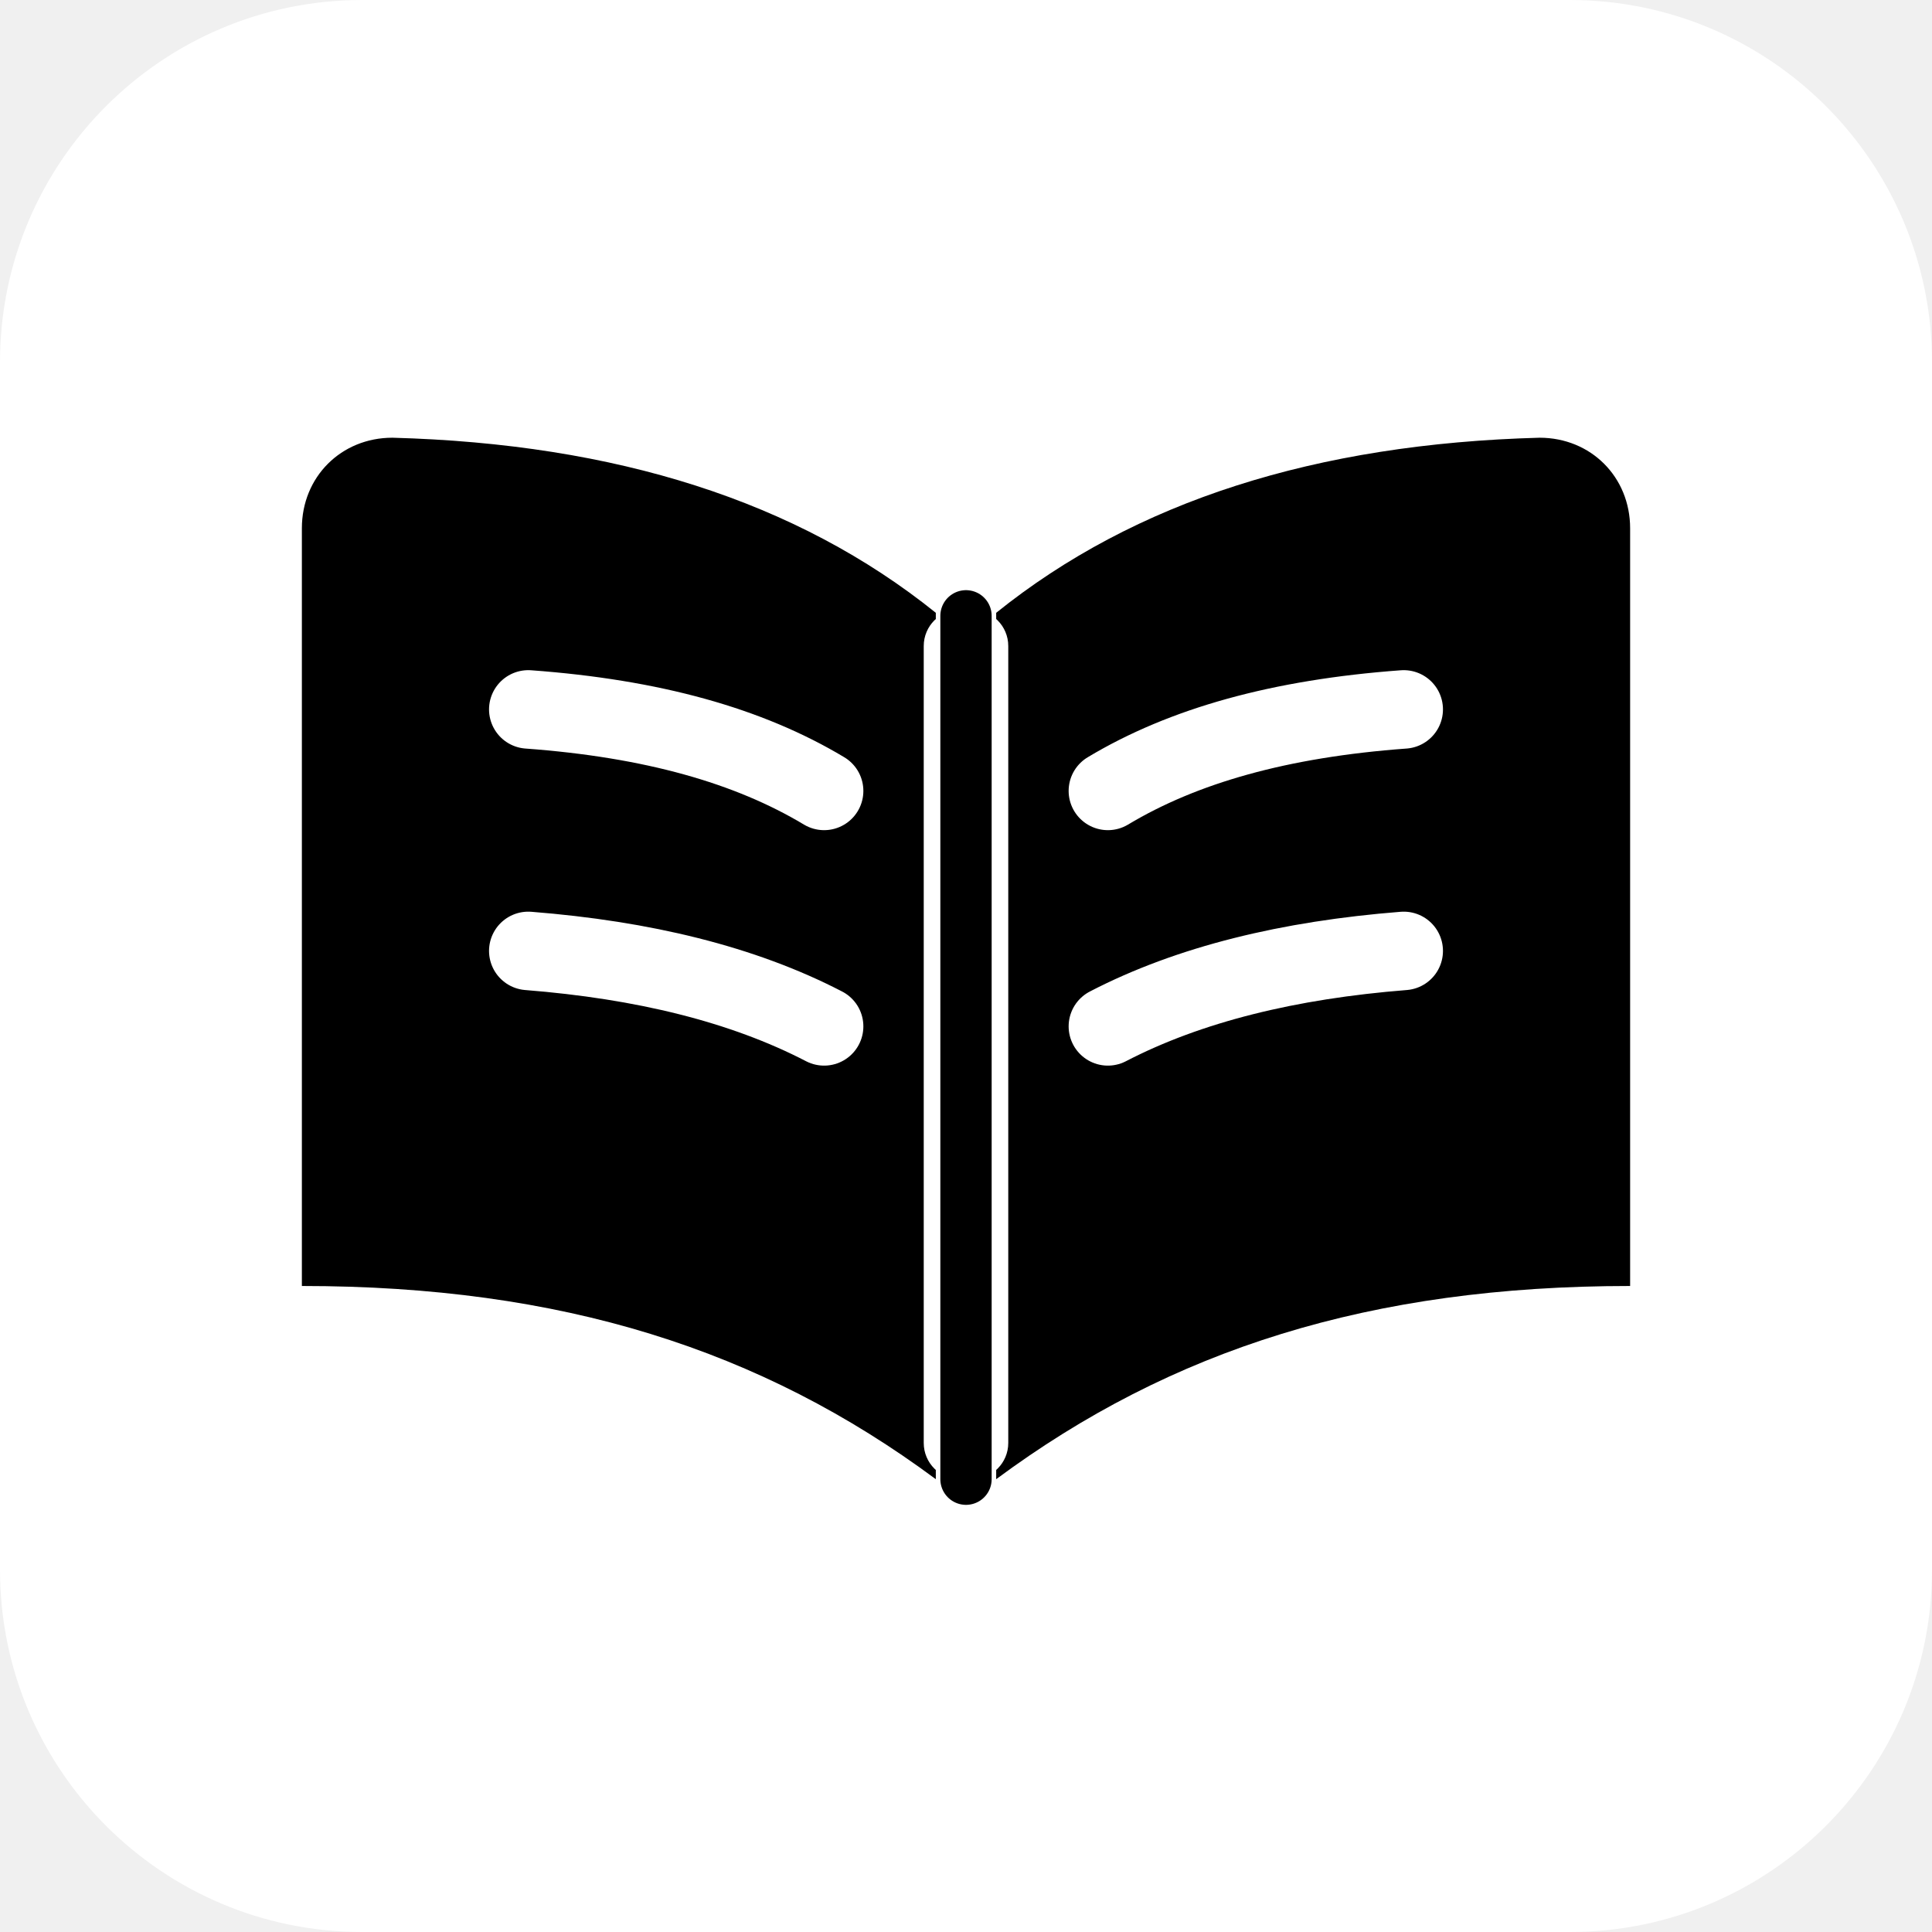
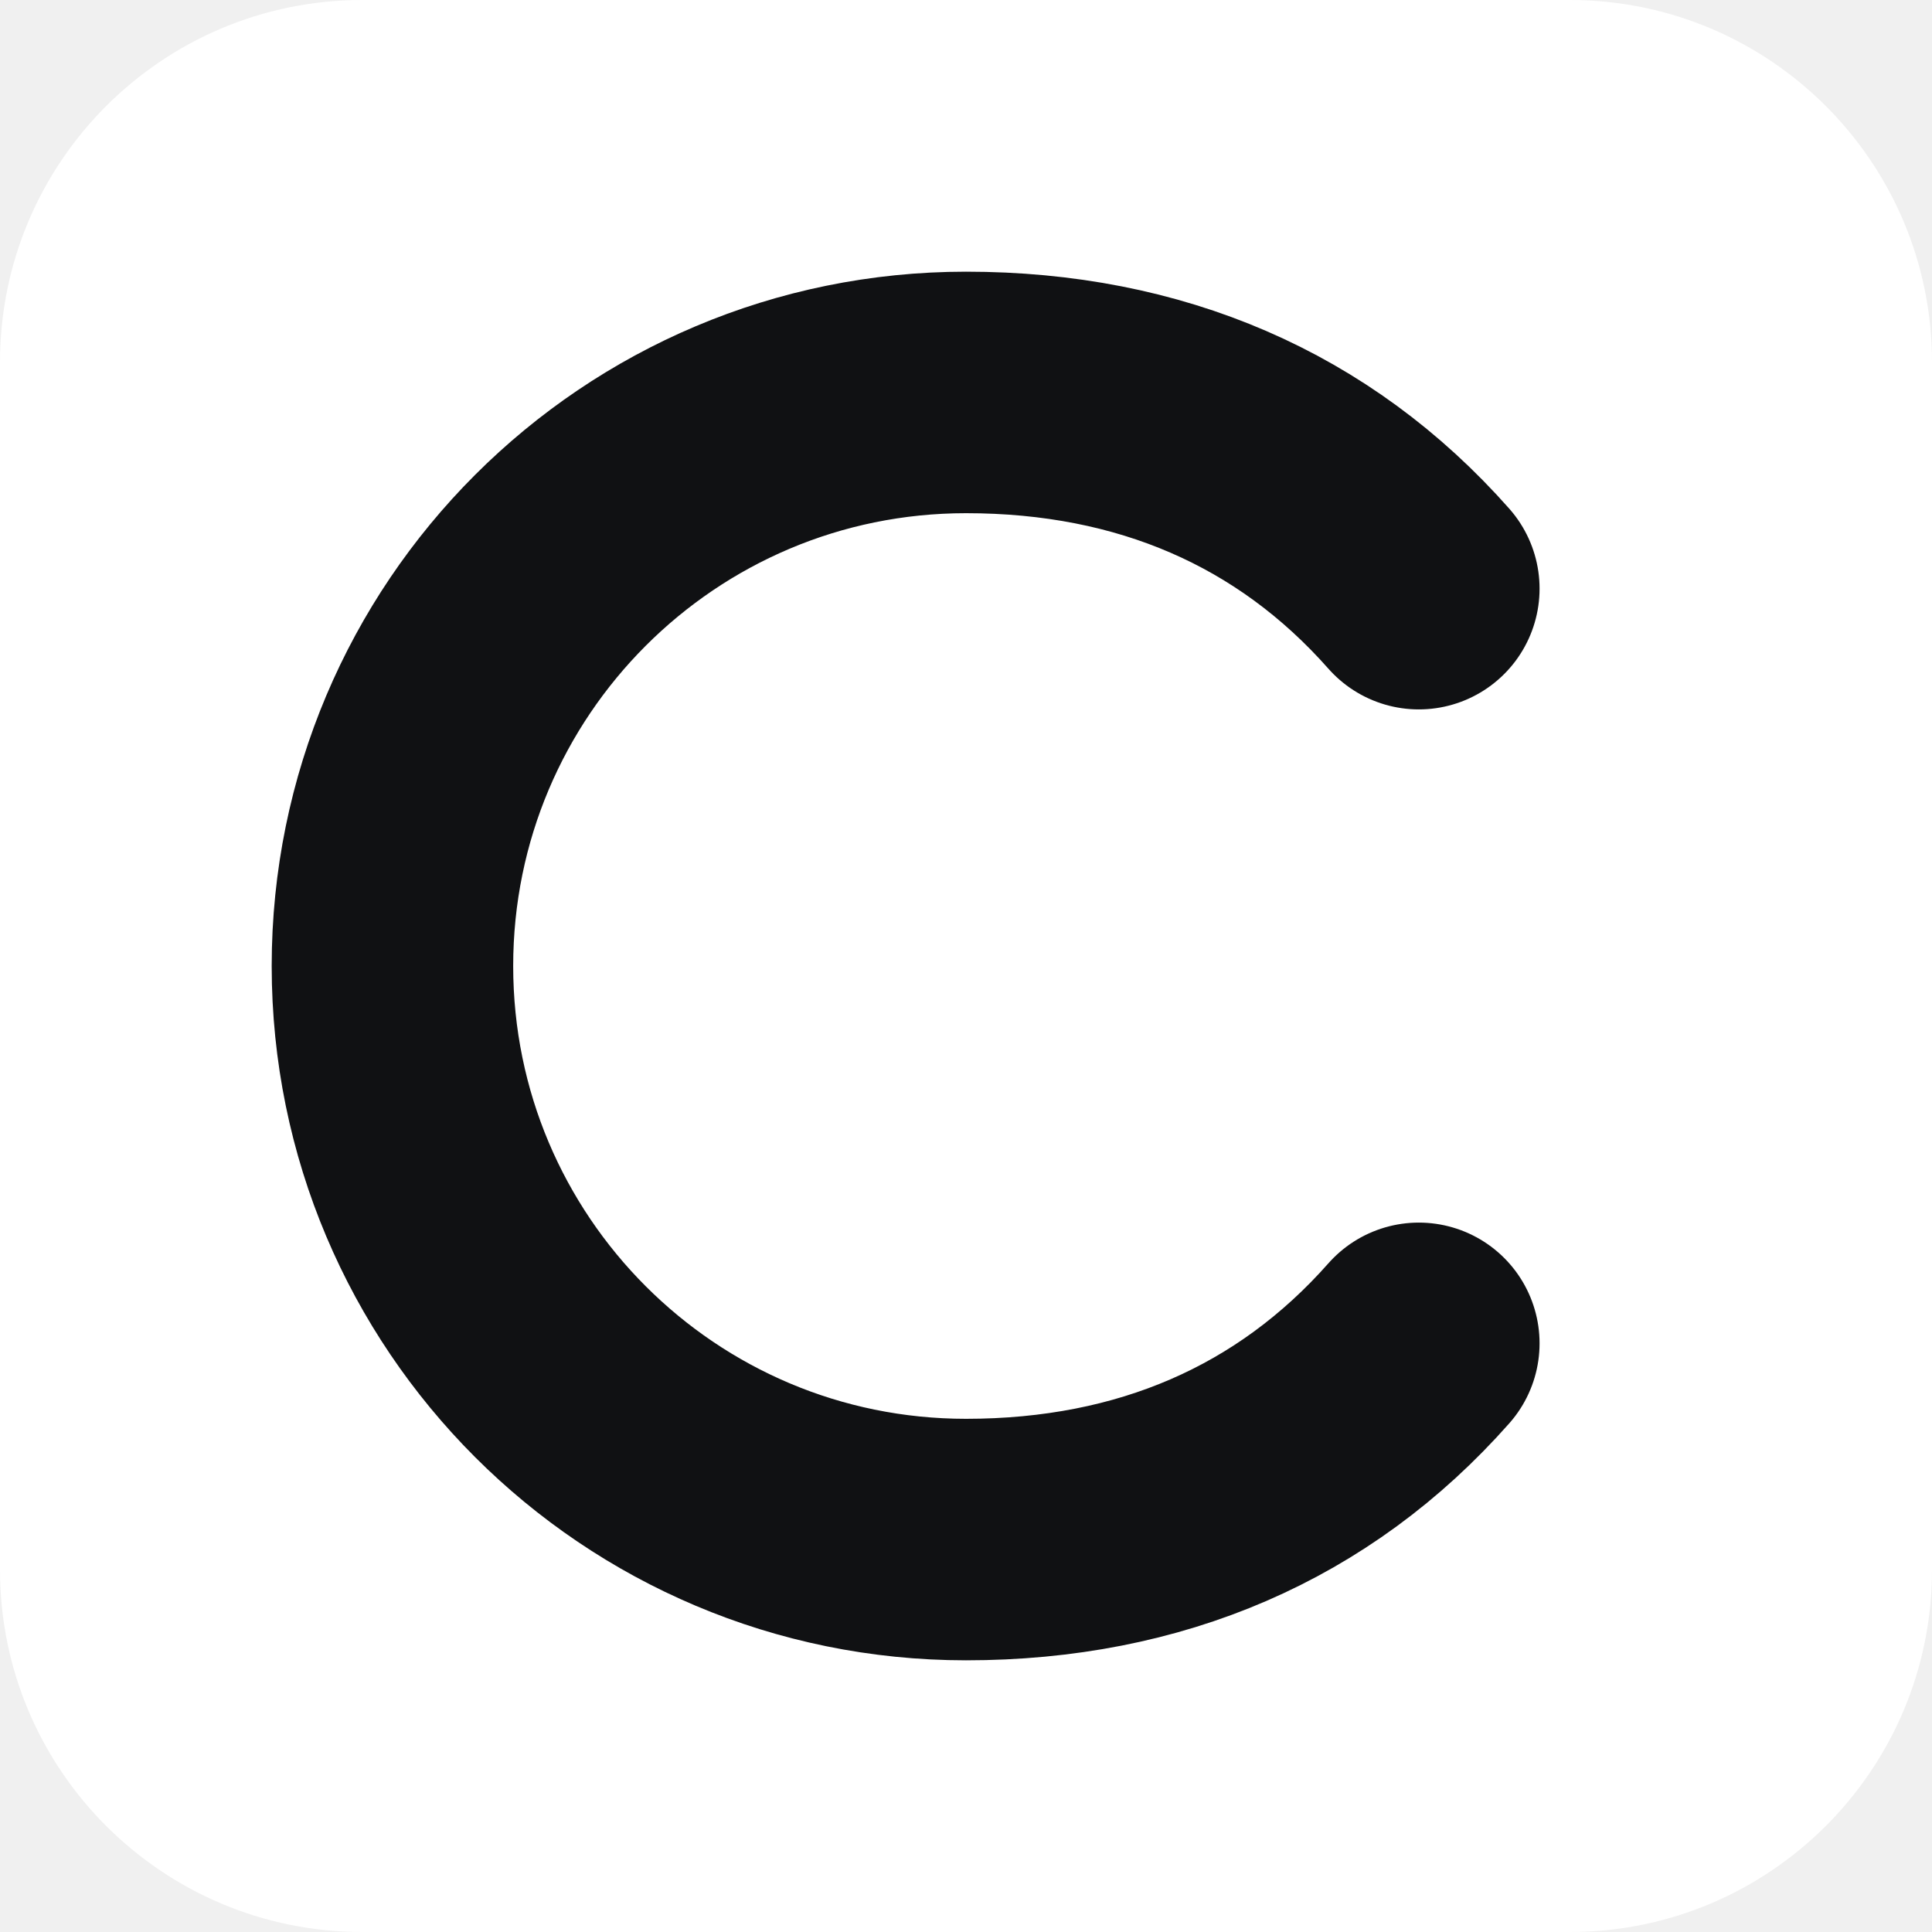
- <svg xmlns="http://www.w3.org/2000/svg" viewBox="0 0 64 64" role="img" aria-label="Open book favicon">
+ <svg xmlns="http://www.w3.org/2000/svg" viewBox="0 0 64 64" role="img" aria-label="Letter C favicon">
  <rect width="64" height="64" rx="12" fill="#fff" />
-   <path d="M31 49c-5.8-4.3-12.4-6.4-21-6.4V17.5c0-1.7 1.3-3 3-3 7.4.2 13.4 2.1 18 5.8V49z" fill="#000" />
-   <path d="M33 49c5.8-4.3 12.4-6.4 21-6.4V17.5c0-1.7-1.3-3-3-3-7.4.2-13.4 2.1-18 5.8V49z" fill="#000" />
-   <rect x="30.6" y="20.2" width="2.8" height="28.8" rx="1.2" fill="#fff" />
-   <path d="M32 20.4V49" fill="none" stroke="#000" stroke-width="1.7" stroke-linecap="round" />
-   <path d="M17.5 23.5c4.1.3 7.3 1.2 9.8 2.7M17.5 31.5c3.8.3 7.1 1.1 9.8 2.5M46.5 23.5c-4.1.3-7.3 1.2-9.8 2.7M46.5 31.5c-3.8.3-7.1 1.1-9.8 2.5" fill="none" stroke="#fff" stroke-width="2.6" stroke-linecap="round" />
+   <path d="M47 19.5C43.2 15.2 38.1 13 32 13C21.5 13 13 21.5 13 32s8.5 19 19 19c6.1 0 11.2-2.2 15-6.5" fill="none" stroke="#101113" stroke-width="8" stroke-linecap="round" />
</svg>
